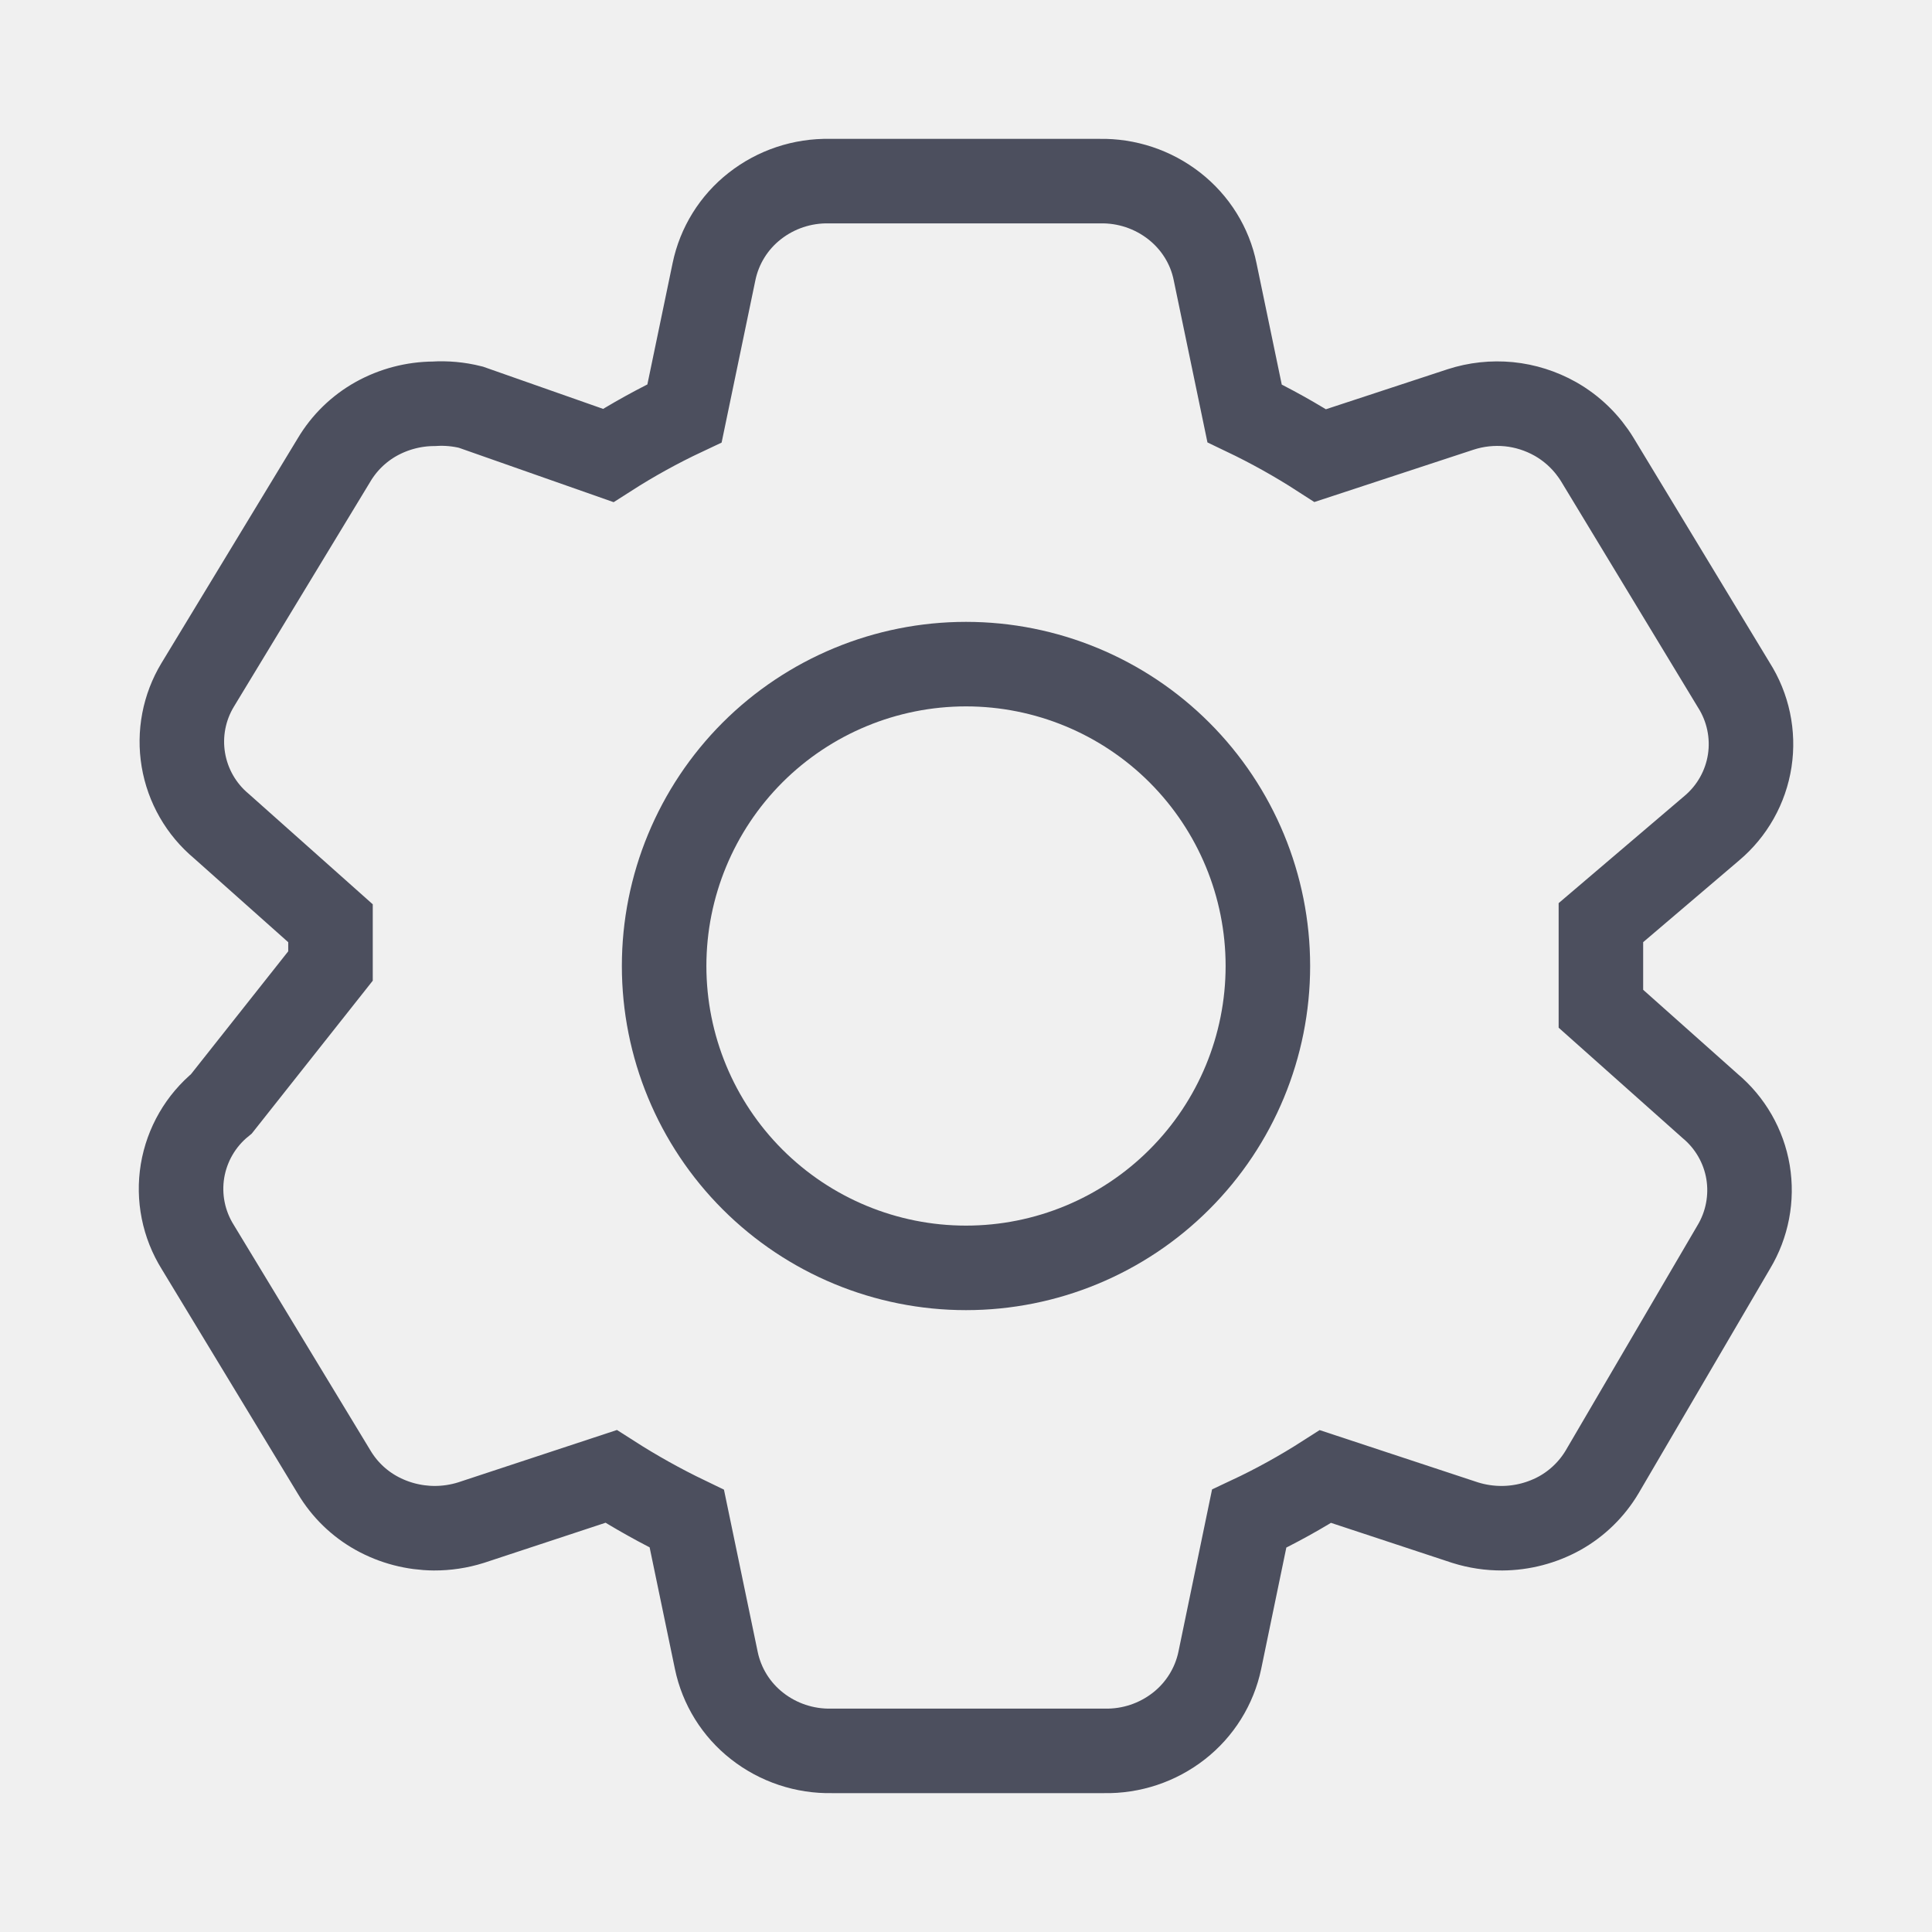
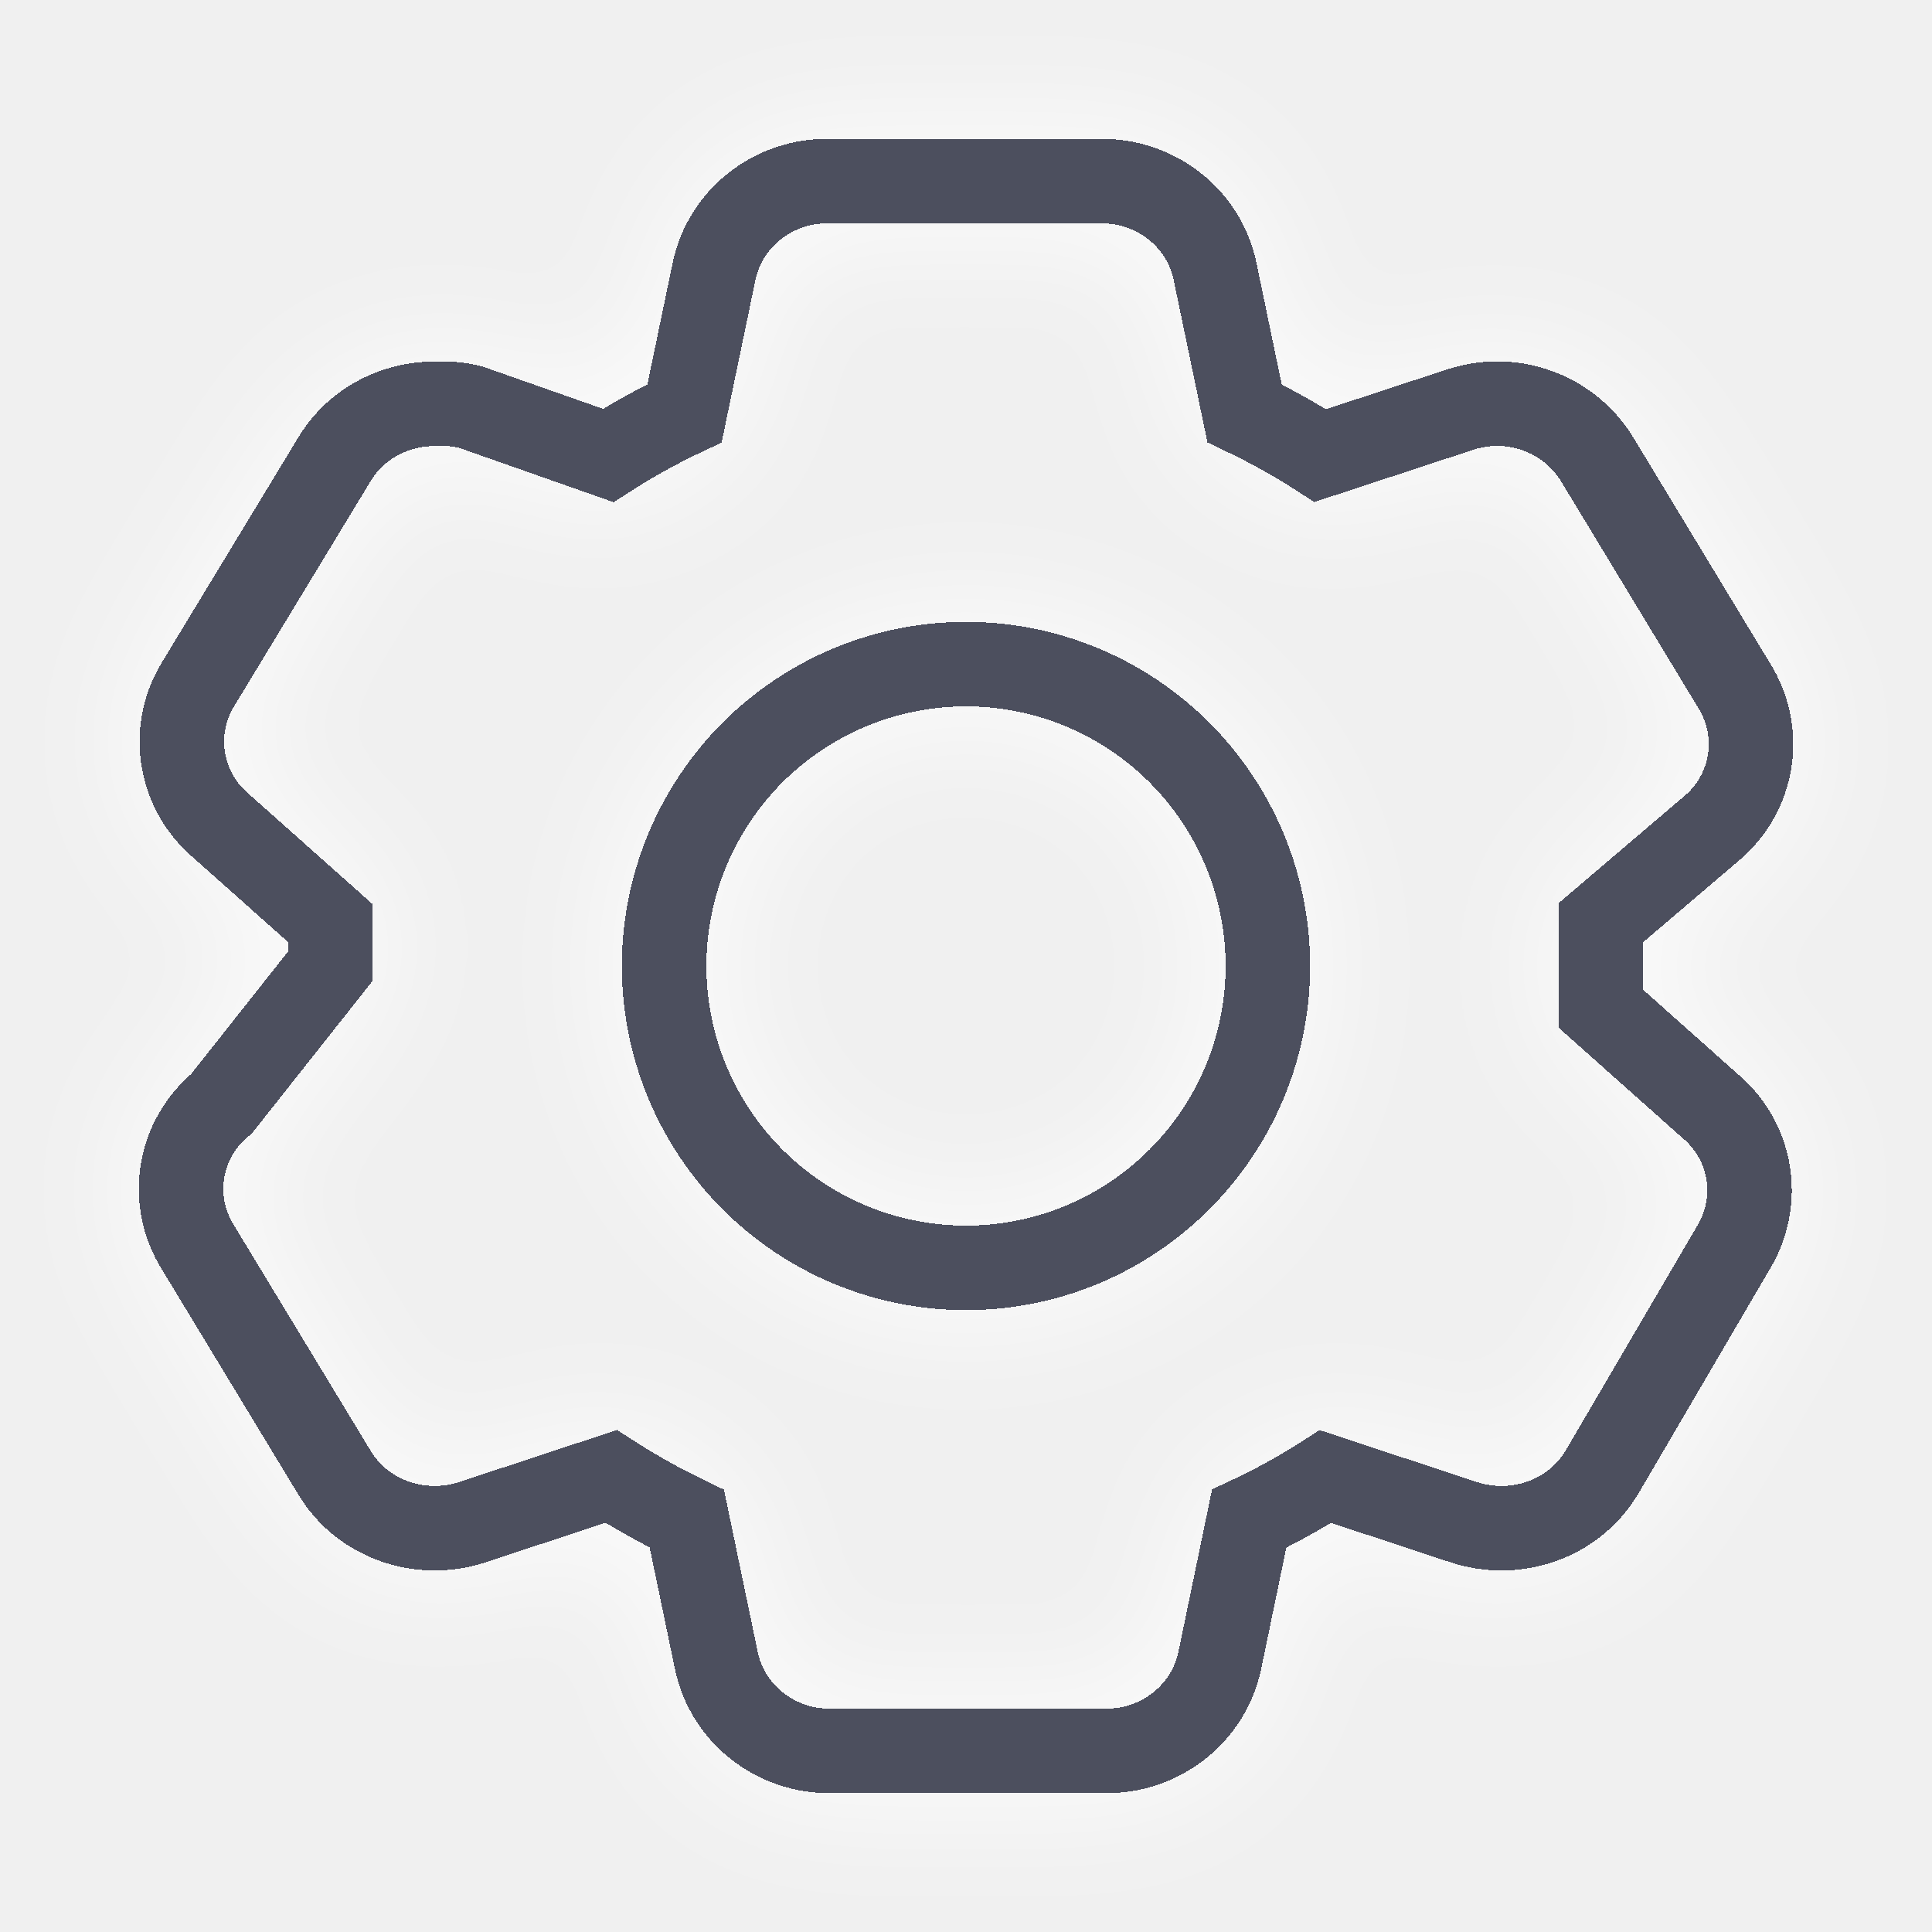
<svg xmlns="http://www.w3.org/2000/svg" width="32" height="32" viewBox="0 0 32 32" fill="none">
-   <path d="M26.516 16.708L28.324 18.318C28.657 18.596 28.881 18.985 28.953 19.414C29.024 19.843 28.94 20.284 28.716 20.656L26.536 24.38C26.366 24.665 26.125 24.9 25.836 25.062C25.543 25.224 25.214 25.31 24.88 25.312C24.672 25.313 24.466 25.282 24.268 25.22L21.954 24.456C21.548 24.716 21.127 24.949 20.69 25.154L20.204 27.5C20.114 27.931 19.873 28.317 19.526 28.588C19.173 28.864 18.737 29.009 18.29 29H13.776C13.328 29.009 12.892 28.864 12.54 28.588C12.193 28.317 11.953 27.931 11.864 27.5L11.376 25.154C10.944 24.946 10.525 24.712 10.122 24.454L7.8 25.22C7.602 25.282 7.395 25.313 7.188 25.312C6.854 25.309 6.526 25.224 6.234 25.062C5.944 24.901 5.703 24.666 5.534 24.382L3.276 20.656C3.041 20.28 2.951 19.832 3.023 19.395C3.096 18.958 3.325 18.562 3.668 18.282L5.474 16V15.292L3.666 13.682C3.332 13.403 3.109 13.014 3.037 12.585C2.965 12.157 3.049 11.716 3.274 11.344L5.532 7.62C5.701 7.335 5.942 7.1 6.232 6.938C6.524 6.776 6.852 6.69 7.186 6.688C7.391 6.675 7.598 6.694 7.798 6.744L10.074 7.544C10.48 7.284 10.902 7.051 11.338 6.846L11.826 4.5C11.915 4.069 12.155 3.683 12.502 3.412C12.854 3.136 13.29 2.991 13.738 3H18.214C18.661 2.991 19.097 3.136 19.45 3.412C19.8 3.686 20.04 4.072 20.126 4.5L20.614 6.846C21.047 7.053 21.465 7.286 21.868 7.546L24.192 6.782C24.45 6.698 24.722 6.669 24.992 6.695C25.262 6.722 25.523 6.805 25.76 6.938C26.05 7.102 26.29 7.338 26.46 7.618L28.716 11.344C28.953 11.716 29.048 12.163 28.981 12.6C28.914 13.036 28.69 13.434 28.352 13.718L26.516 15.282V16.708Z" stroke="#4C4F5E" stroke-width="1.4" />
-   <path d="M21 16C21 17.326 20.473 18.598 19.535 19.535C18.598 20.473 17.326 21 16 21C14.674 21 13.402 20.473 12.464 19.535C11.527 18.598 11 17.326 11 16C11 14.674 11.527 13.402 12.464 12.464C13.402 11.527 14.674 11 16 11C17.326 11 18.598 11.527 19.535 12.464C20.473 13.402 21 14.674 21 16Z" stroke="#4C4F5E" stroke-width="1.4" />
+   <g clip-path="url(#clip0_3302_1002)">
+     <g filter="url(#filter0_d_3302_1002)">
+       <path d="M26.516 16.708L28.324 18.318C28.657 18.597 28.881 18.985 28.953 19.414C29.024 19.843 28.94 20.284 28.716 20.656L26.536 24.38C26.366 24.665 26.125 24.9 25.836 25.062C25.543 25.224 25.214 25.31 24.88 25.312C24.672 25.313 24.466 25.282 24.268 25.22L21.954 24.456C21.548 24.716 21.127 24.949 20.69 25.154L20.204 27.5C20.114 27.931 19.873 28.317 19.526 28.588C19.173 28.864 18.737 29.009 18.29 29H13.776C13.328 29.009 12.892 28.864 12.54 28.588C12.193 28.317 11.953 27.931 11.864 27.5L11.376 25.154C10.944 24.946 10.525 24.712 10.122 24.454L7.8 25.22C7.602 25.282 7.395 25.313 7.188 25.312C6.854 25.31 6.526 25.224 6.234 25.062C5.944 24.901 5.703 24.666 5.534 24.382L3.276 20.656C3.041 20.28 2.951 19.832 3.023 19.395C3.096 18.958 3.325 18.562 3.668 18.282L5.474 16V15.292L3.666 13.682C3.332 13.403 3.109 13.014 3.037 12.586C2.965 12.157 3.049 11.716 3.274 11.344L5.532 7.62C5.701 7.335 5.942 7.1 6.232 6.938C6.524 6.776 6.852 6.69 7.186 6.688C7.391 6.675 7.598 6.694 7.798 6.744L10.074 7.544C10.48 7.284 10.902 7.051 11.338 6.846L11.826 4.5C11.915 4.069 12.155 3.683 12.502 3.412C12.854 3.136 13.29 2.991 13.738 3H18.214C18.661 2.991 19.097 3.136 19.45 3.412C19.8 3.686 20.04 4.072 20.126 4.5L20.614 6.846C21.047 7.053 21.465 7.286 21.868 7.546L24.192 6.782C24.45 6.698 24.722 6.669 24.992 6.695C25.262 6.722 25.523 6.805 25.76 6.938C26.05 7.102 26.29 7.338 26.46 7.618L28.716 11.344C28.953 11.716 29.048 12.163 28.981 12.6C28.914 13.036 28.69 13.434 28.352 13.718L26.516 15.282V16.708Z" stroke="#4C4F5E" stroke-width="1.4" shape-rendering="crispEdges" />
+     </g>
+     <g filter="url(#filter1_d_3302_1002)">
+       <path d="M21 16C21 17.326 20.473 18.598 19.535 19.535C18.598 20.473 17.326 21 16 21C14.674 21 13.402 20.473 12.464 19.535C11.527 18.598 11 17.326 11 16C11 14.674 11.527 13.402 12.464 12.464C13.402 11.527 14.674 11 16 11C17.326 11 18.598 11.527 19.535 12.464C20.473 13.402 21 14.674 21 16Z" stroke="#4C4F5E" stroke-width="1.4" shape-rendering="crispEdges" />
+     </g>
+   </g>
+   <defs>
+     <filter id="filter0_d_3302_1002" x="0.299" y="0.3" width="31.403" height="31.401" filterUnits="userSpaceOnUse" color-interpolation-filters="sRGB">
+       <feFlood flood-opacity="0" result="BackgroundImageFix" />
+       <feColorMatrix in="SourceAlpha" type="matrix" values="0 0 0 0 0 0 0 0 0 0 0 0 0 0 0 0 0 0 127 0" result="hardAlpha" />
+       <feOffset />
+       <feGaussianBlur stdDeviation="1" />
+       <feComposite in2="hardAlpha" operator="out" />
+       <feColorMatrix type="matrix" values="0 0 0 0 1 0 0 0 0 1 0 0 0 0 1 0 0 0 1 0" />
+       <feBlend mode="normal" in2="BackgroundImageFix" result="effect1_dropShadow_3302_1002" />
+       <feBlend mode="normal" in="SourceGraphic" in2="effect1_dropShadow_3302_1002" result="shape" />
+     </filter>
+     <filter id="filter1_d_3302_1002" x="8.3" y="8.3" width="15.4" height="15.4" filterUnits="userSpaceOnUse" color-interpolation-filters="sRGB">
+       <feFlood flood-opacity="0" result="BackgroundImageFix" />
+       <feColorMatrix in="SourceAlpha" type="matrix" values="0 0 0 0 0 0 0 0 0 0 0 0 0 0 0 0 0 0 127 0" result="hardAlpha" />
+       <feOffset />
+       <feGaussianBlur stdDeviation="1" />
+       <feComposite in2="hardAlpha" operator="out" />
+       <feColorMatrix type="matrix" values="0 0 0 0 1 0 0 0 0 1 0 0 0 0 1 0 0 0 1 0" />
+       <feBlend mode="normal" in2="BackgroundImageFix" result="effect1_dropShadow_3302_1002" />
+       <feBlend mode="normal" in="SourceGraphic" in2="effect1_dropShadow_3302_1002" result="shape" />
+     </filter>
+     <clipPath id="clip0_3302_1002">
+       <rect width="32" height="32" fill="white" />
+     </clipPath>
+   </defs>
</svg>
